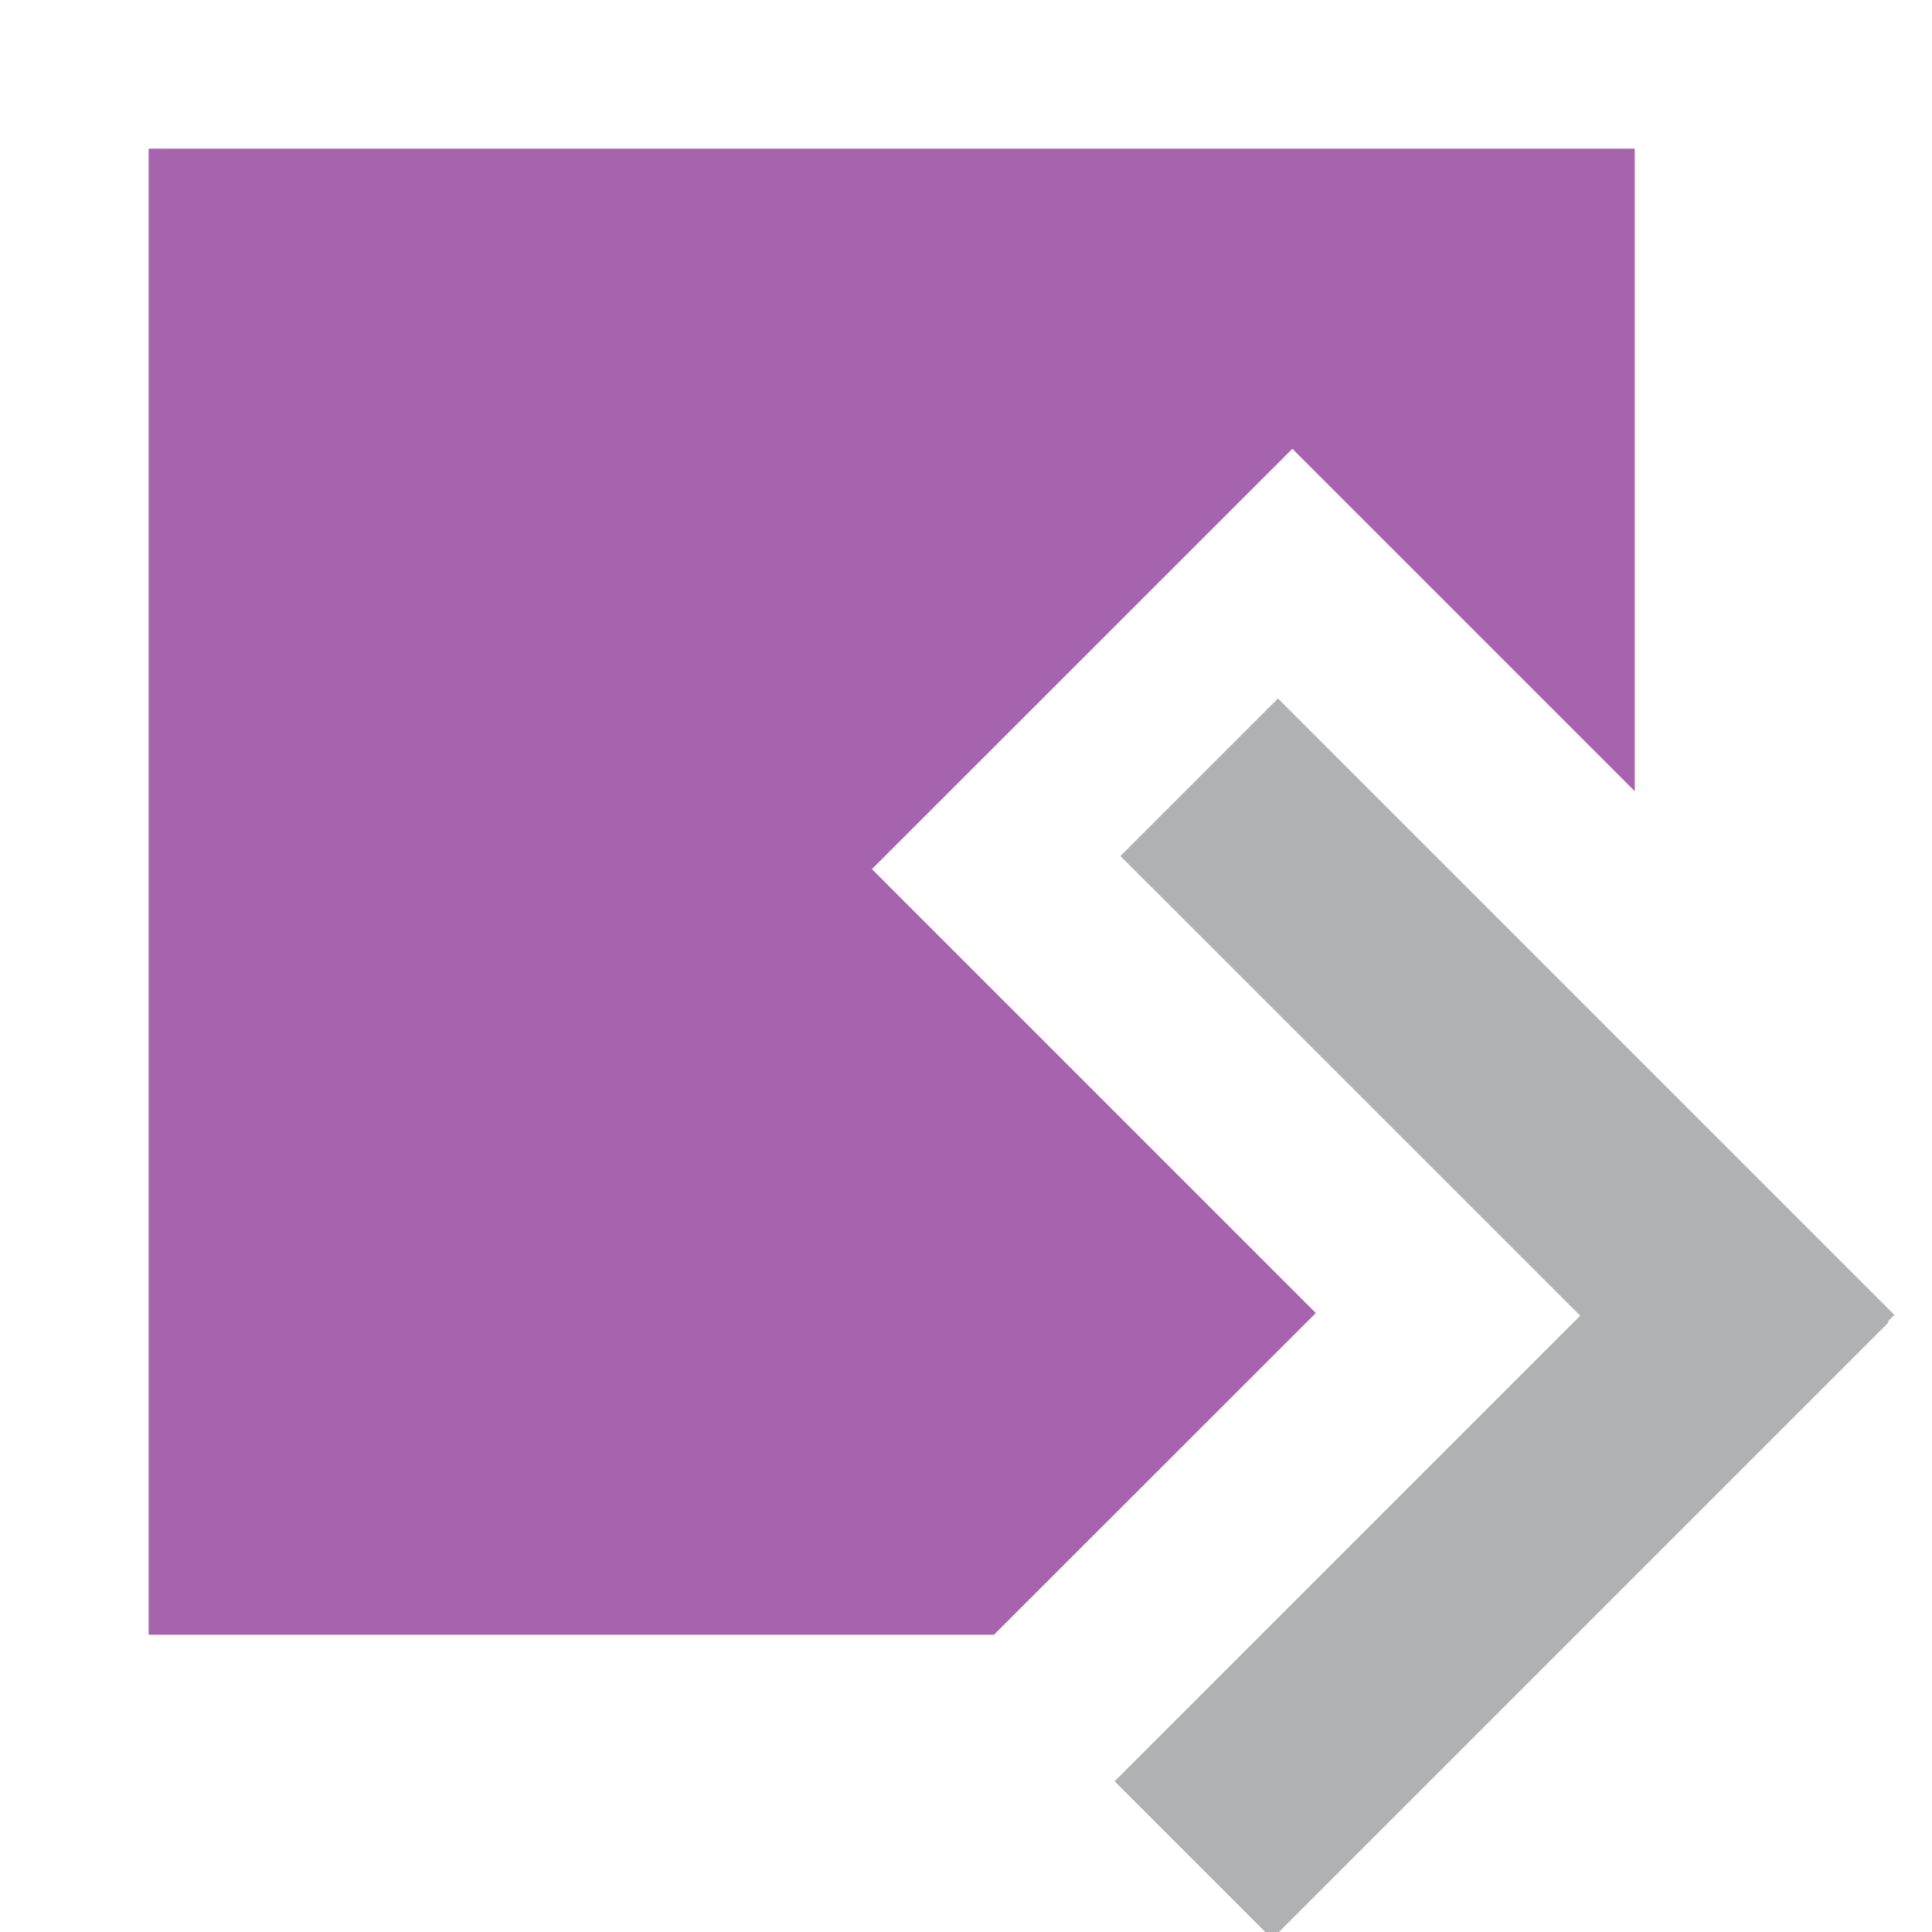
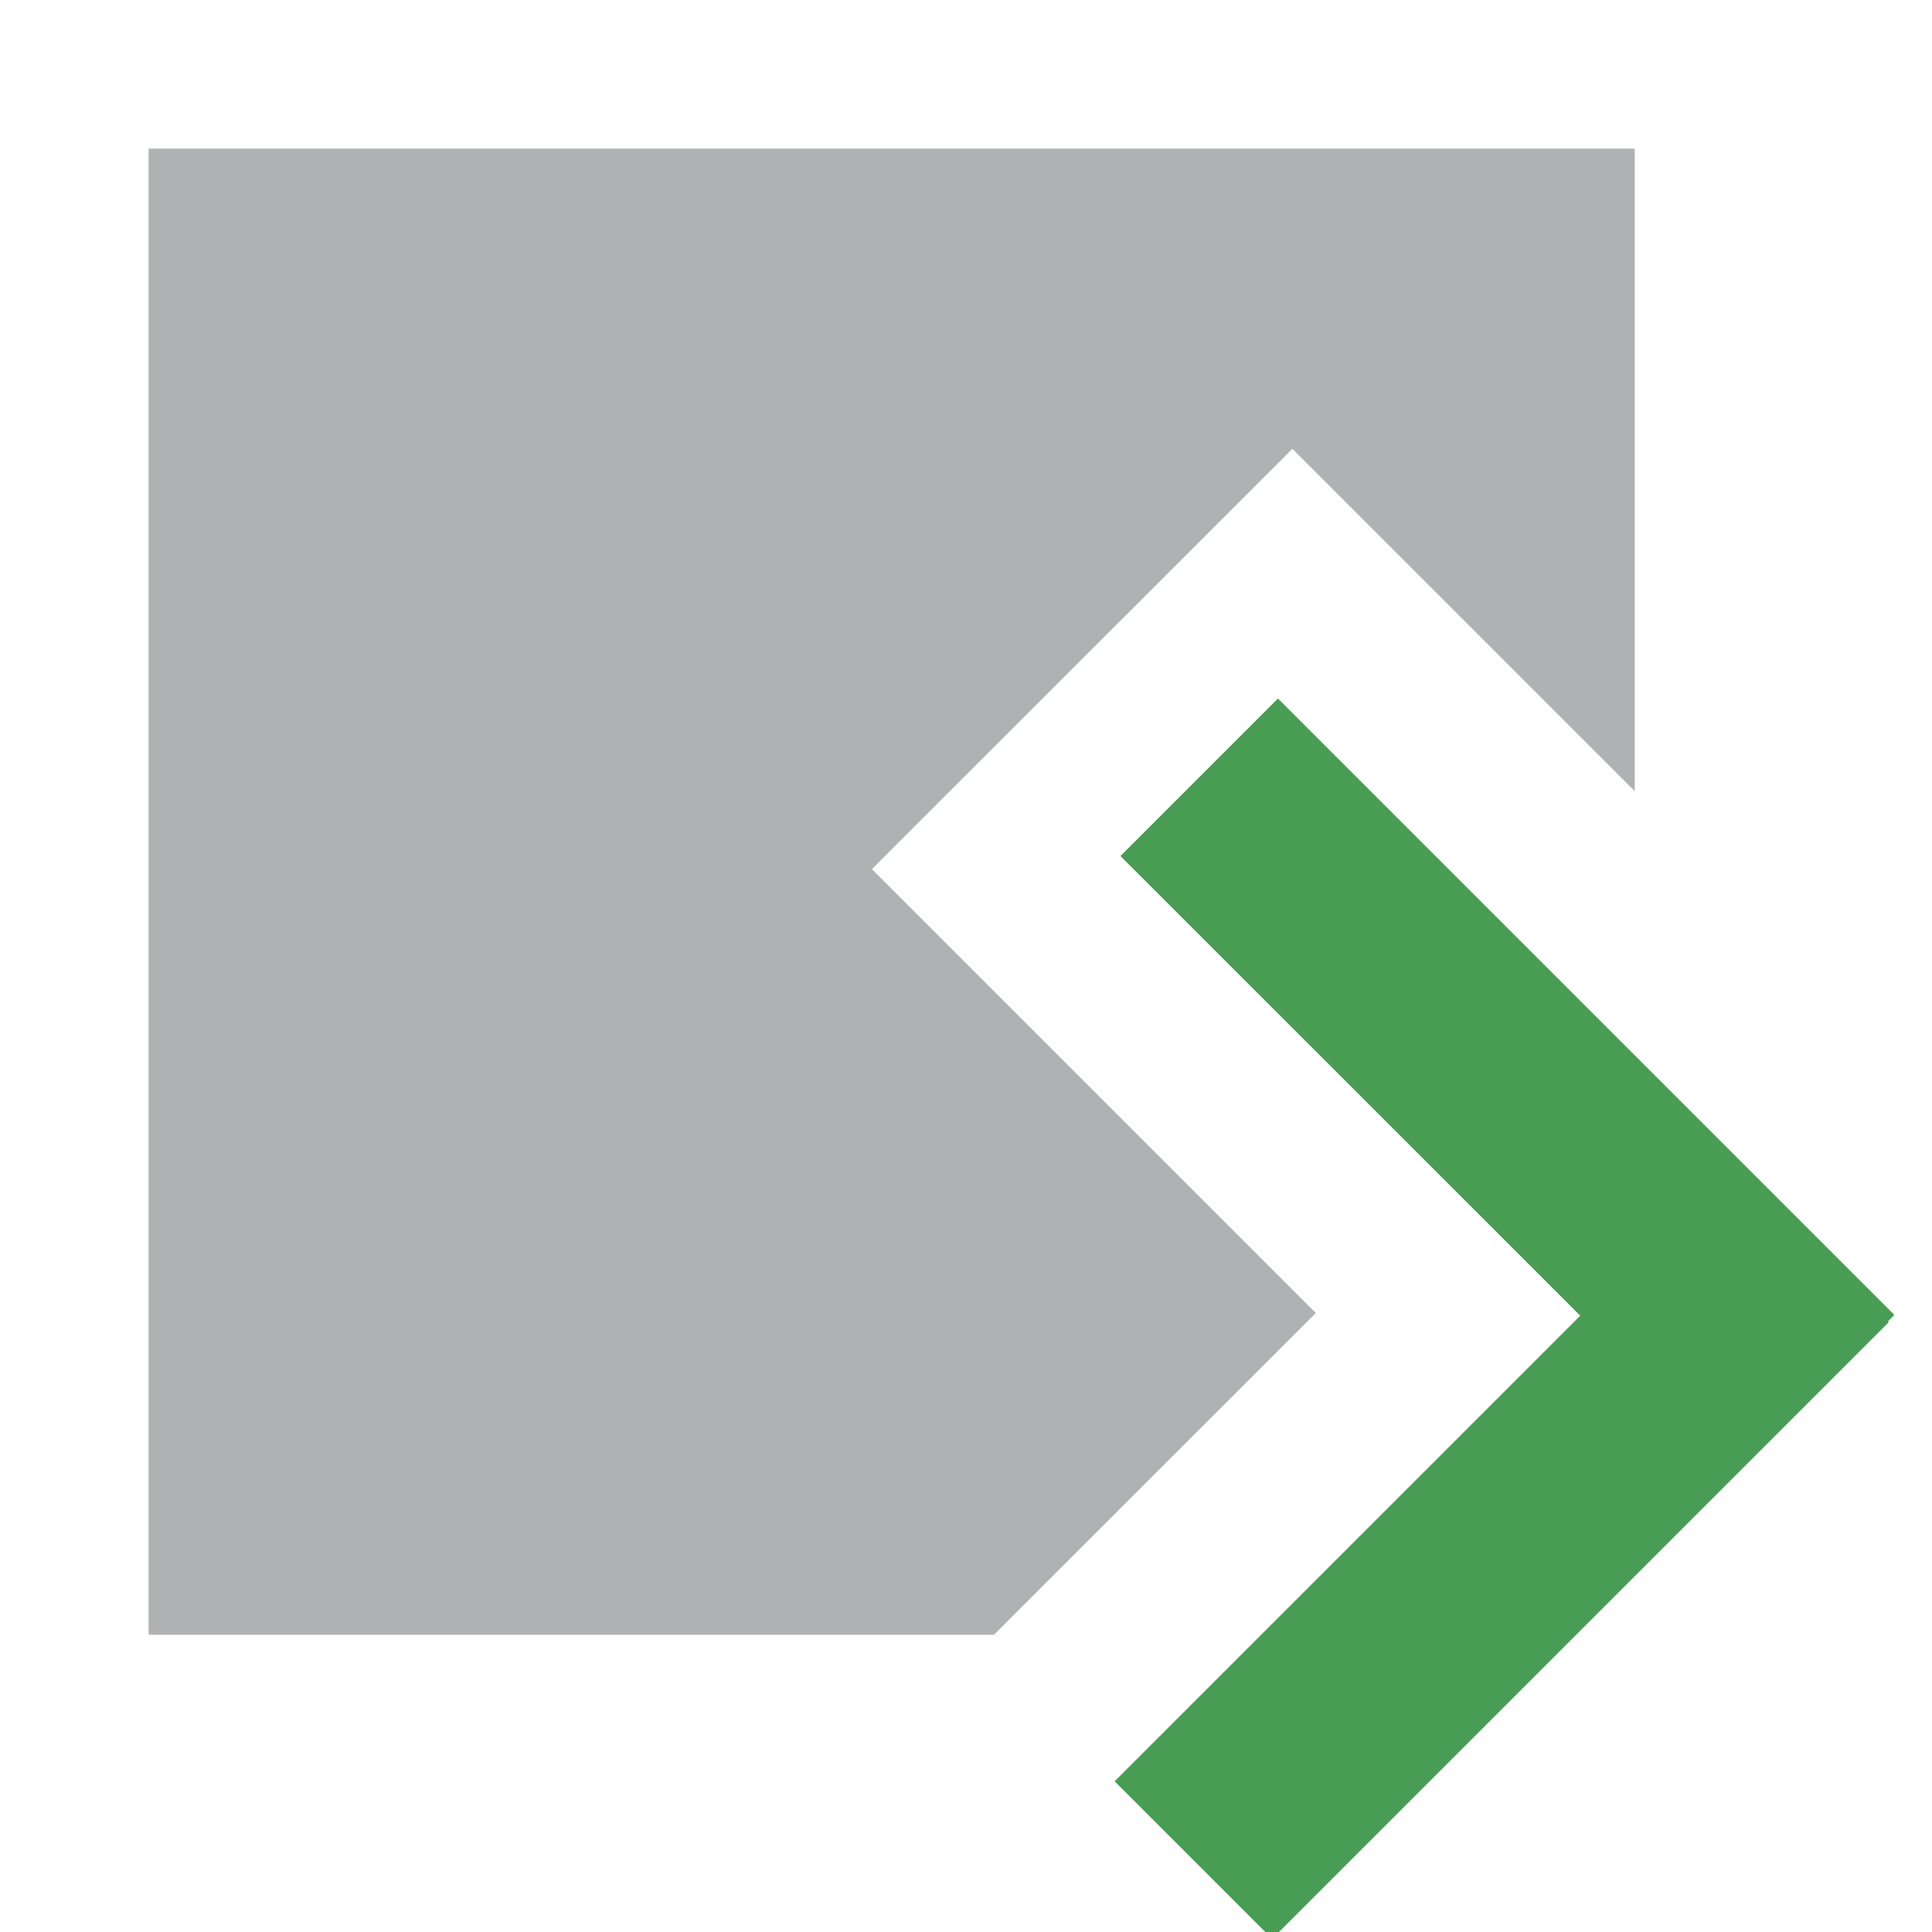
<svg xmlns="http://www.w3.org/2000/svg" width="13" height="13" viewBox="0 0 13 13">
  <g>
-     <path d="M11,5.324l-2.304,-2.304l-2.829,2.828l2.987,2.987l-2.166,2.165l-5.688,0l0,-10l10,0l0,4.324Z" style="fill:#a664ae;" />
-     <path d="M12.702,8.893l0.006,0.005l-4.148,4.148l-1.06,-1.06l3.133,-3.133l-3.094,-3.093l1.06,-1.06l4.148,4.148l-0.045,0.045Z" style="fill:#afb1b3;" />
+     <path d="M11,5.324l-2.304,-2.304l-2.829,2.828l2.987,2.987l-2.166,2.165l-5.688,0l0,-10l10,0l0,4.324Z" style="fill:#afb1b3;fill-rule:nonzero;" />
+     <path d="M12.702,8.893l0.006,0.005l-4.148,4.148l-1.06,-1.06l3.133,-3.133l-3.094,-3.093l1.06,-1.06l4.148,4.148l-0.045,0.045Z" style="fill:#499c54;fill-rule:nonzero;" />
  </g>
</svg>
